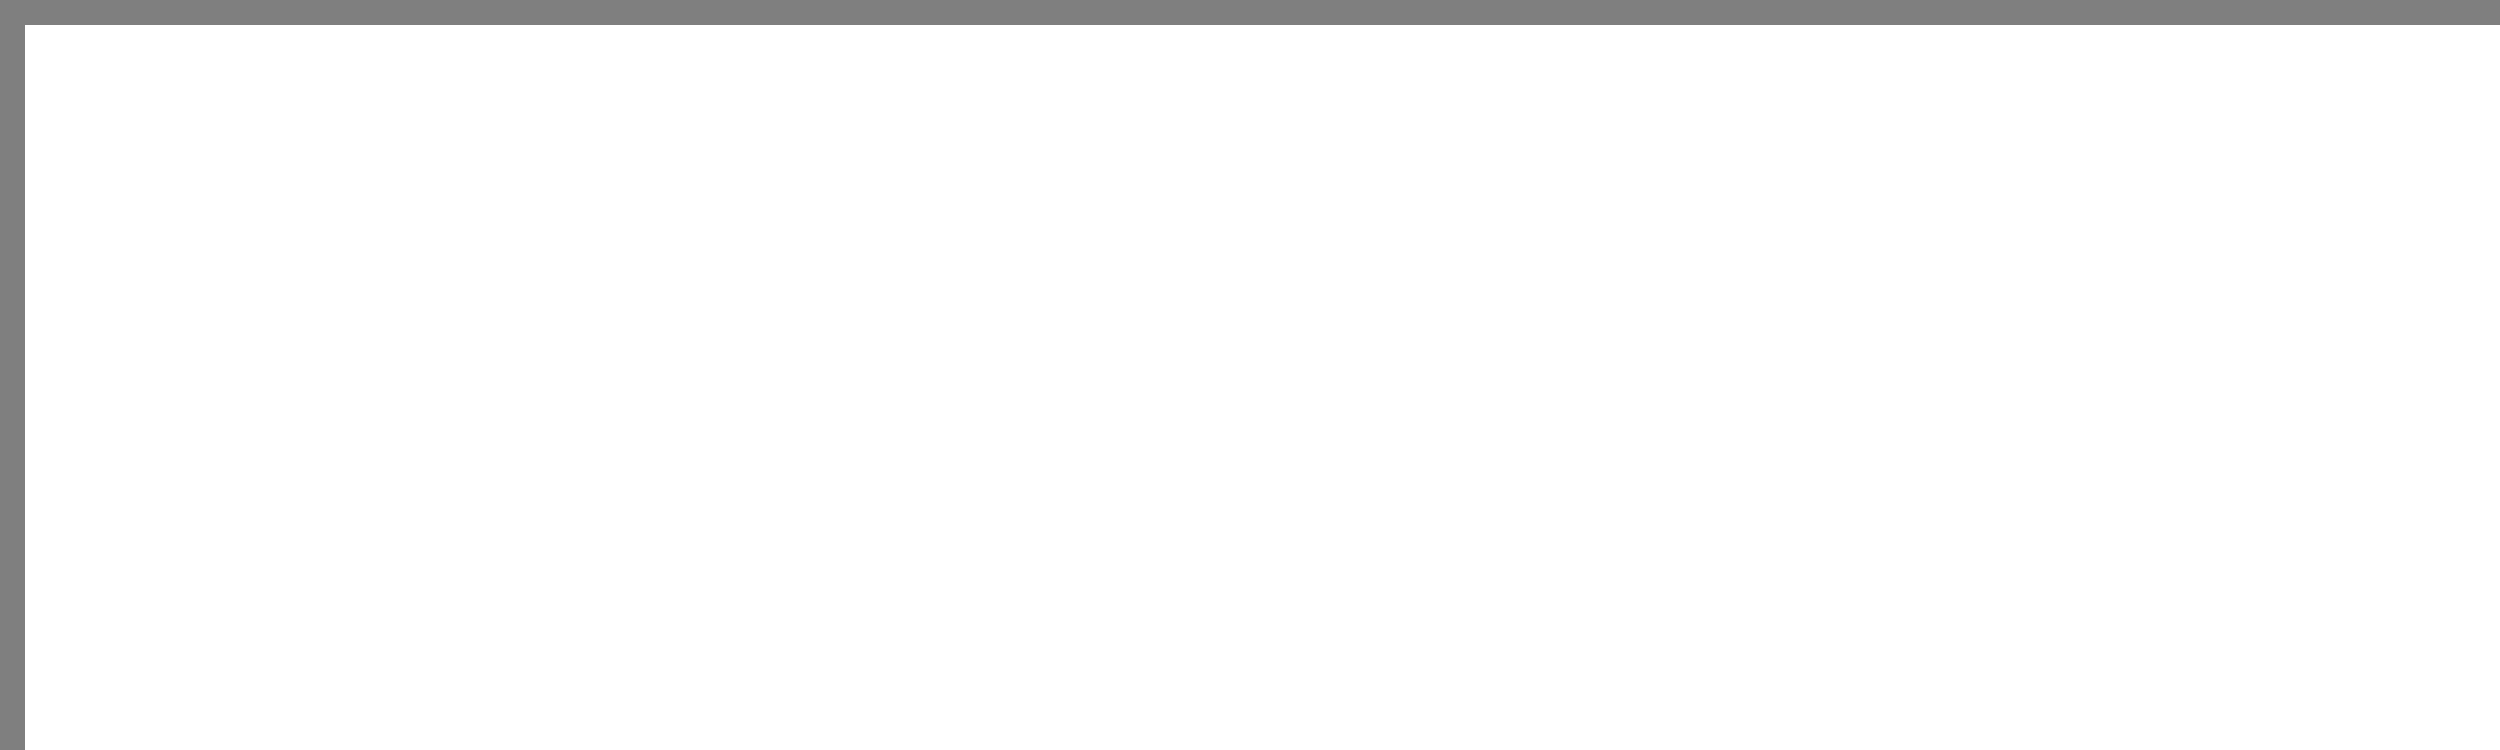
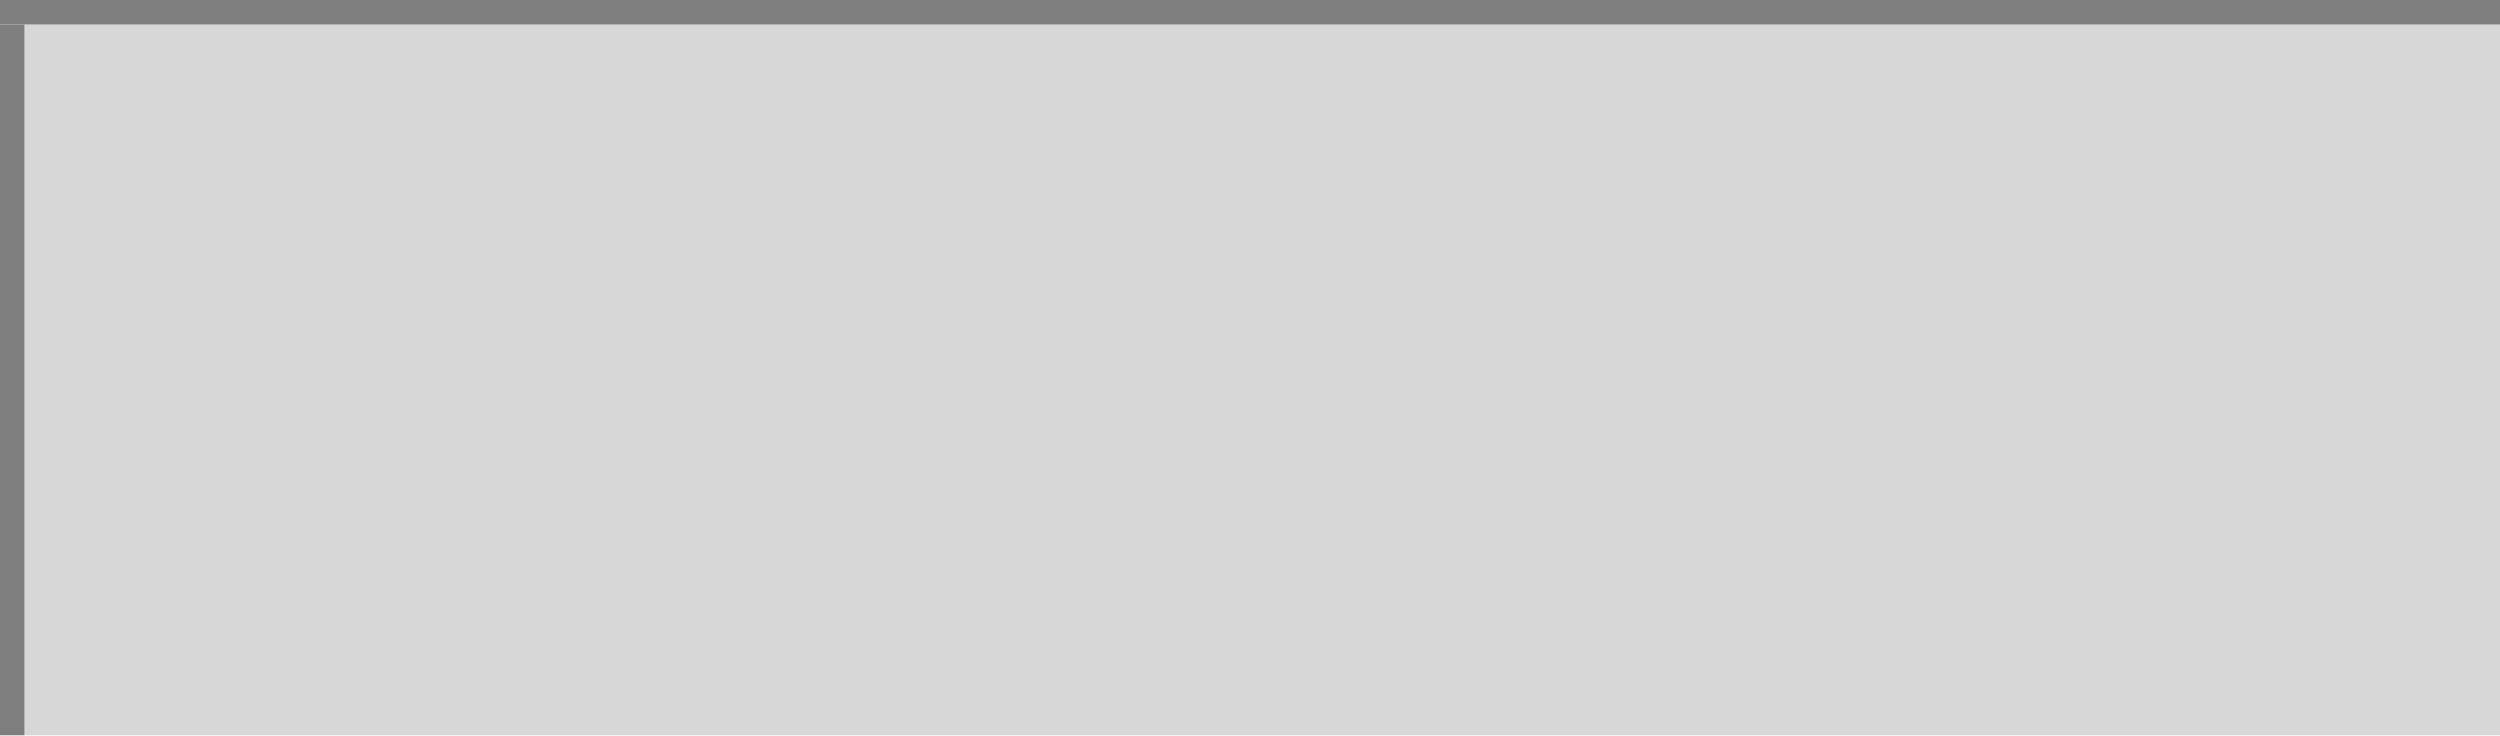
- <svg xmlns="http://www.w3.org/2000/svg" version="1.1" width="100px" height="30px" viewBox="102 90 100 30">
-   <path d="M 1 1  L 100 1  L 100 30  L 1 30  L 1 1  Z " fill-rule="nonzero" fill="rgba(255, 255, 255, 1)" stroke="none" transform="matrix(1 0 0 1 102 90 )" class="fill" />
-   <path d="M 0.5 1  L 0.5 30  " stroke-width="1" stroke-dasharray="0" stroke="rgba(127, 127, 127, 1)" fill="none" transform="matrix(1 0 0 1 102 90 )" class="stroke" />
-   <path d="M 0 0.5  L 100 0.5  " stroke-width="1" stroke-dasharray="0" stroke="rgba(127, 127, 127, 1)" fill="none" transform="matrix(1 0 0 1 102 90 )" class="stroke" />
+ <svg xmlns="http://www.w3.org/2000/svg" version="1.1" width="102px" height="30px" viewBox="0 0 102 30">
+   <path d="M 1 1  L 102 1  L 102 30  L 1 30  L 1 1  Z " fill-rule="nonzero" fill="rgba(215, 215, 215, 0.996)" stroke="none" class="fill" />
+   <path d="M 0.5 1  L 0.5 30  " stroke-width="1" stroke-dasharray="0" stroke="rgba(127, 127, 127, 1)" fill="none" class="stroke" />
+   <path d="M 0 0.5  L 102 0.5  " stroke-width="1" stroke-dasharray="0" stroke="rgba(127, 127, 127, 1)" fill="none" class="stroke" />
</svg>
